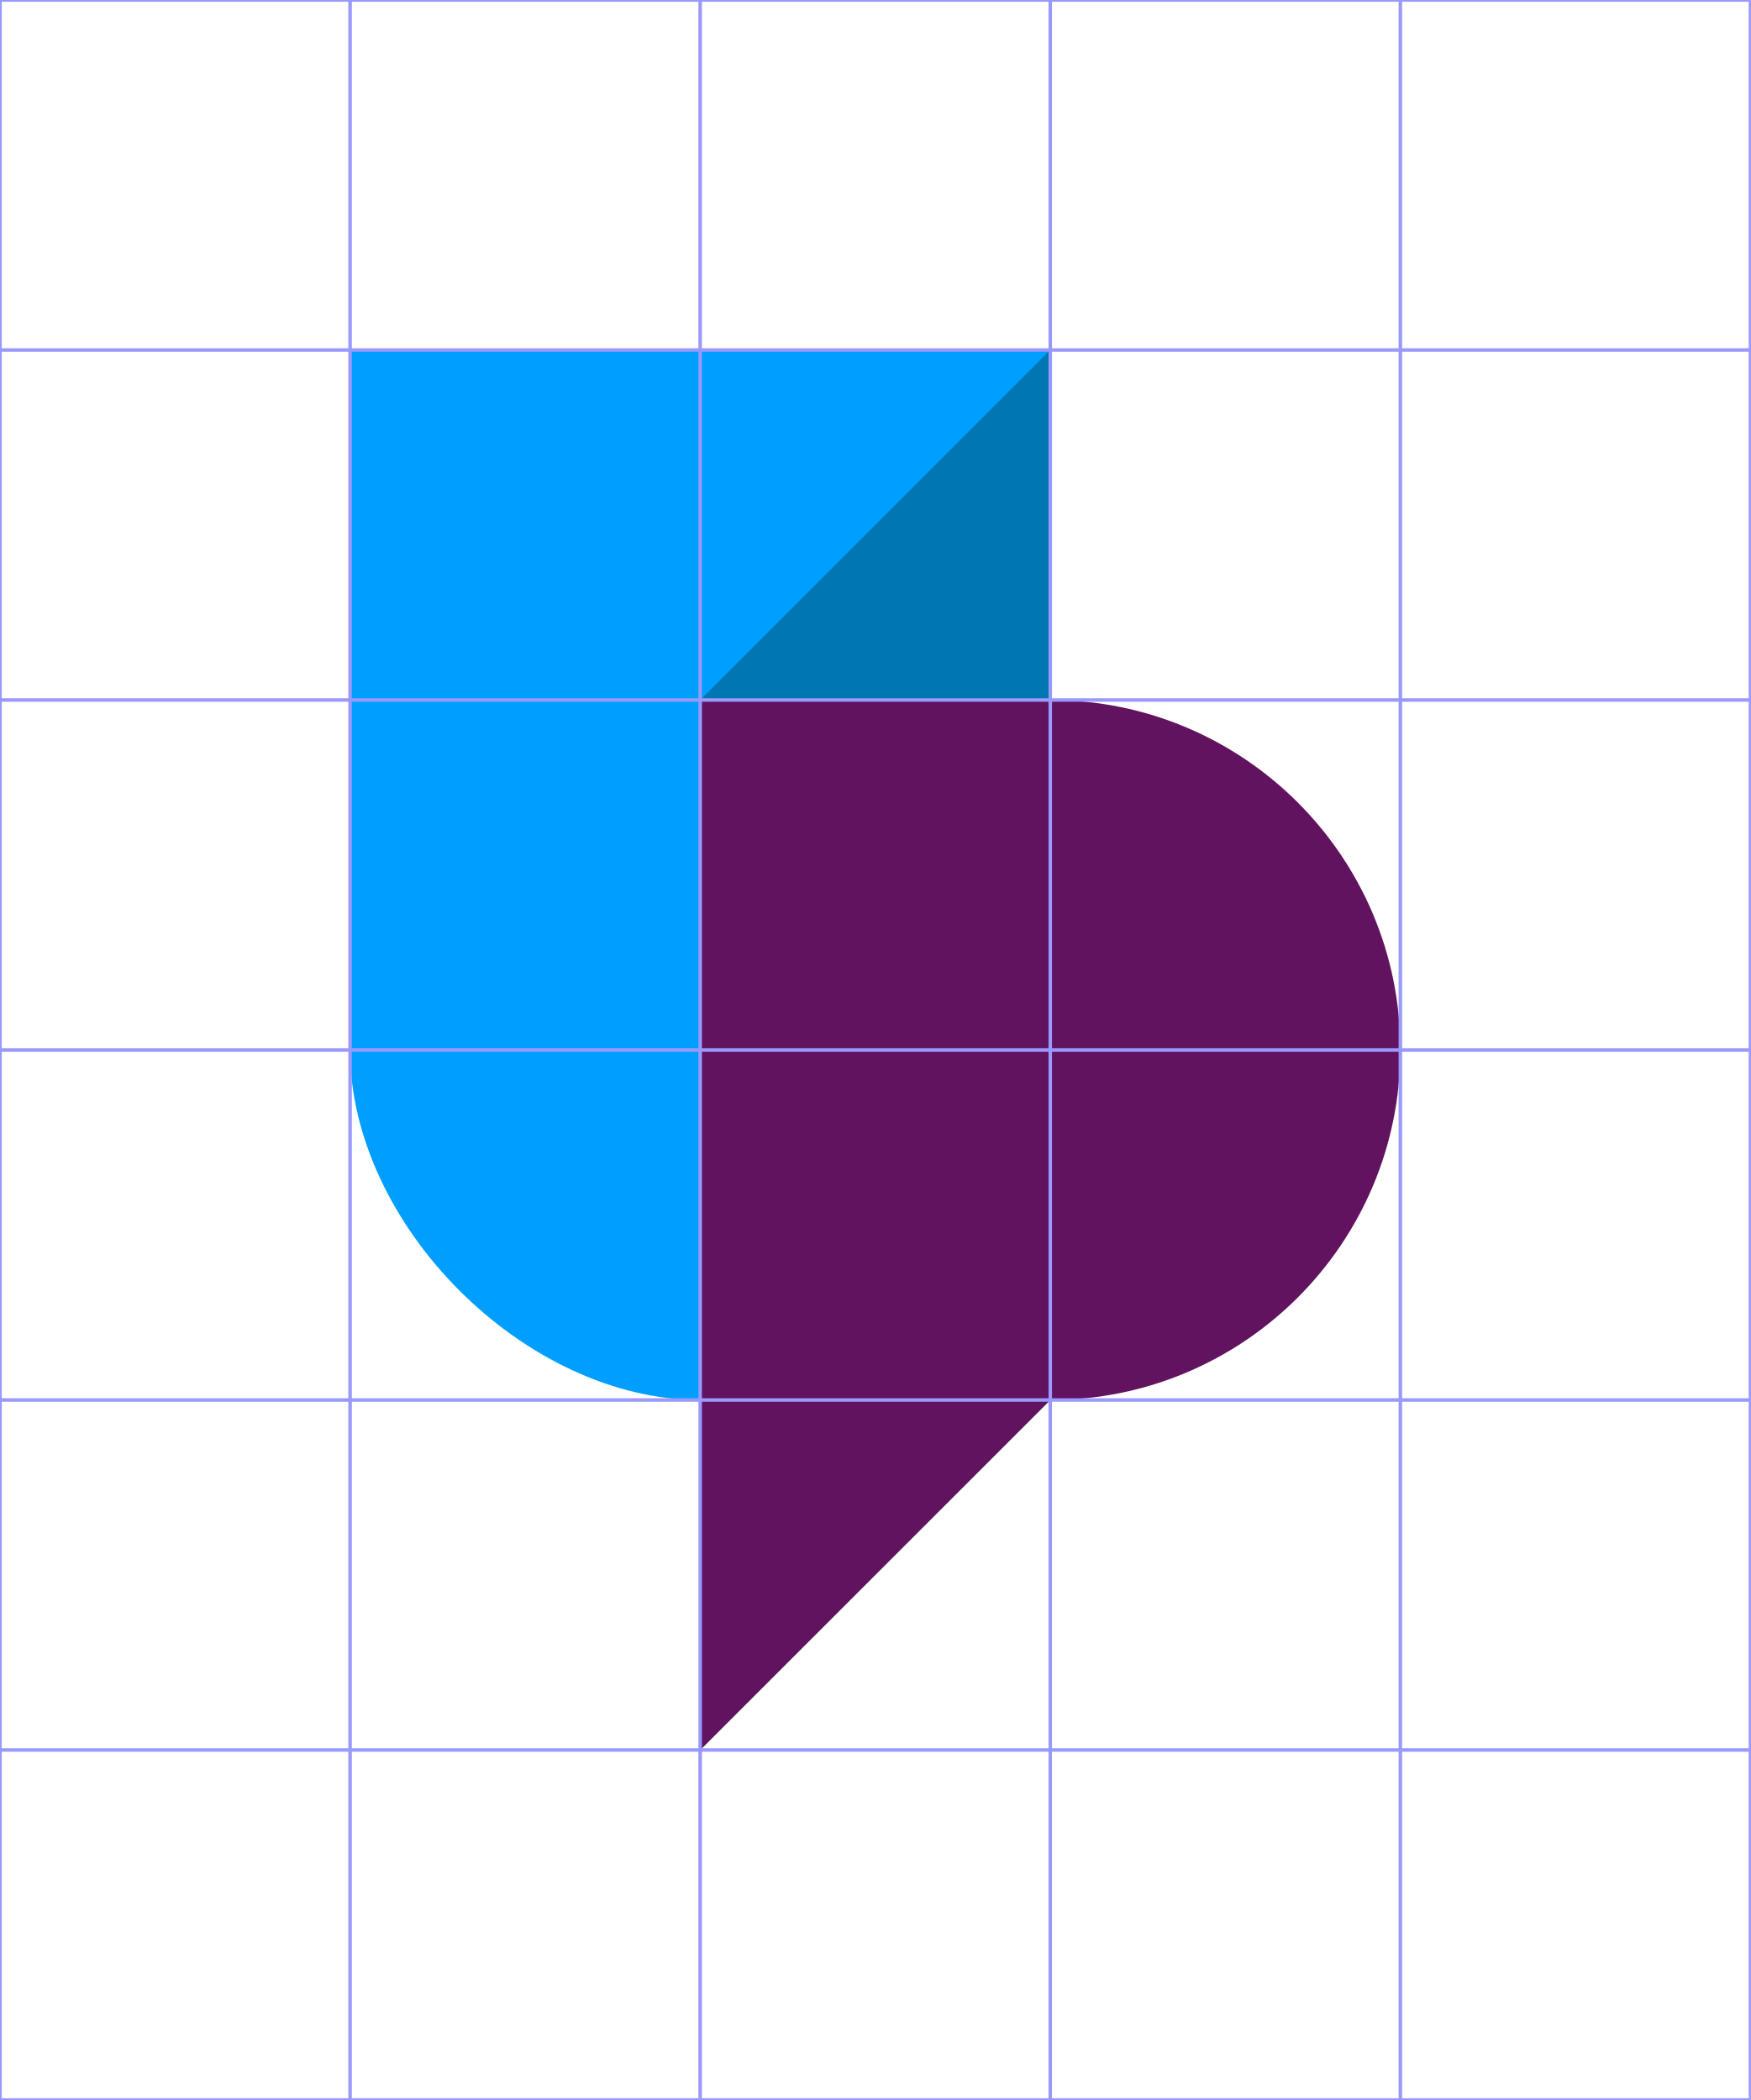
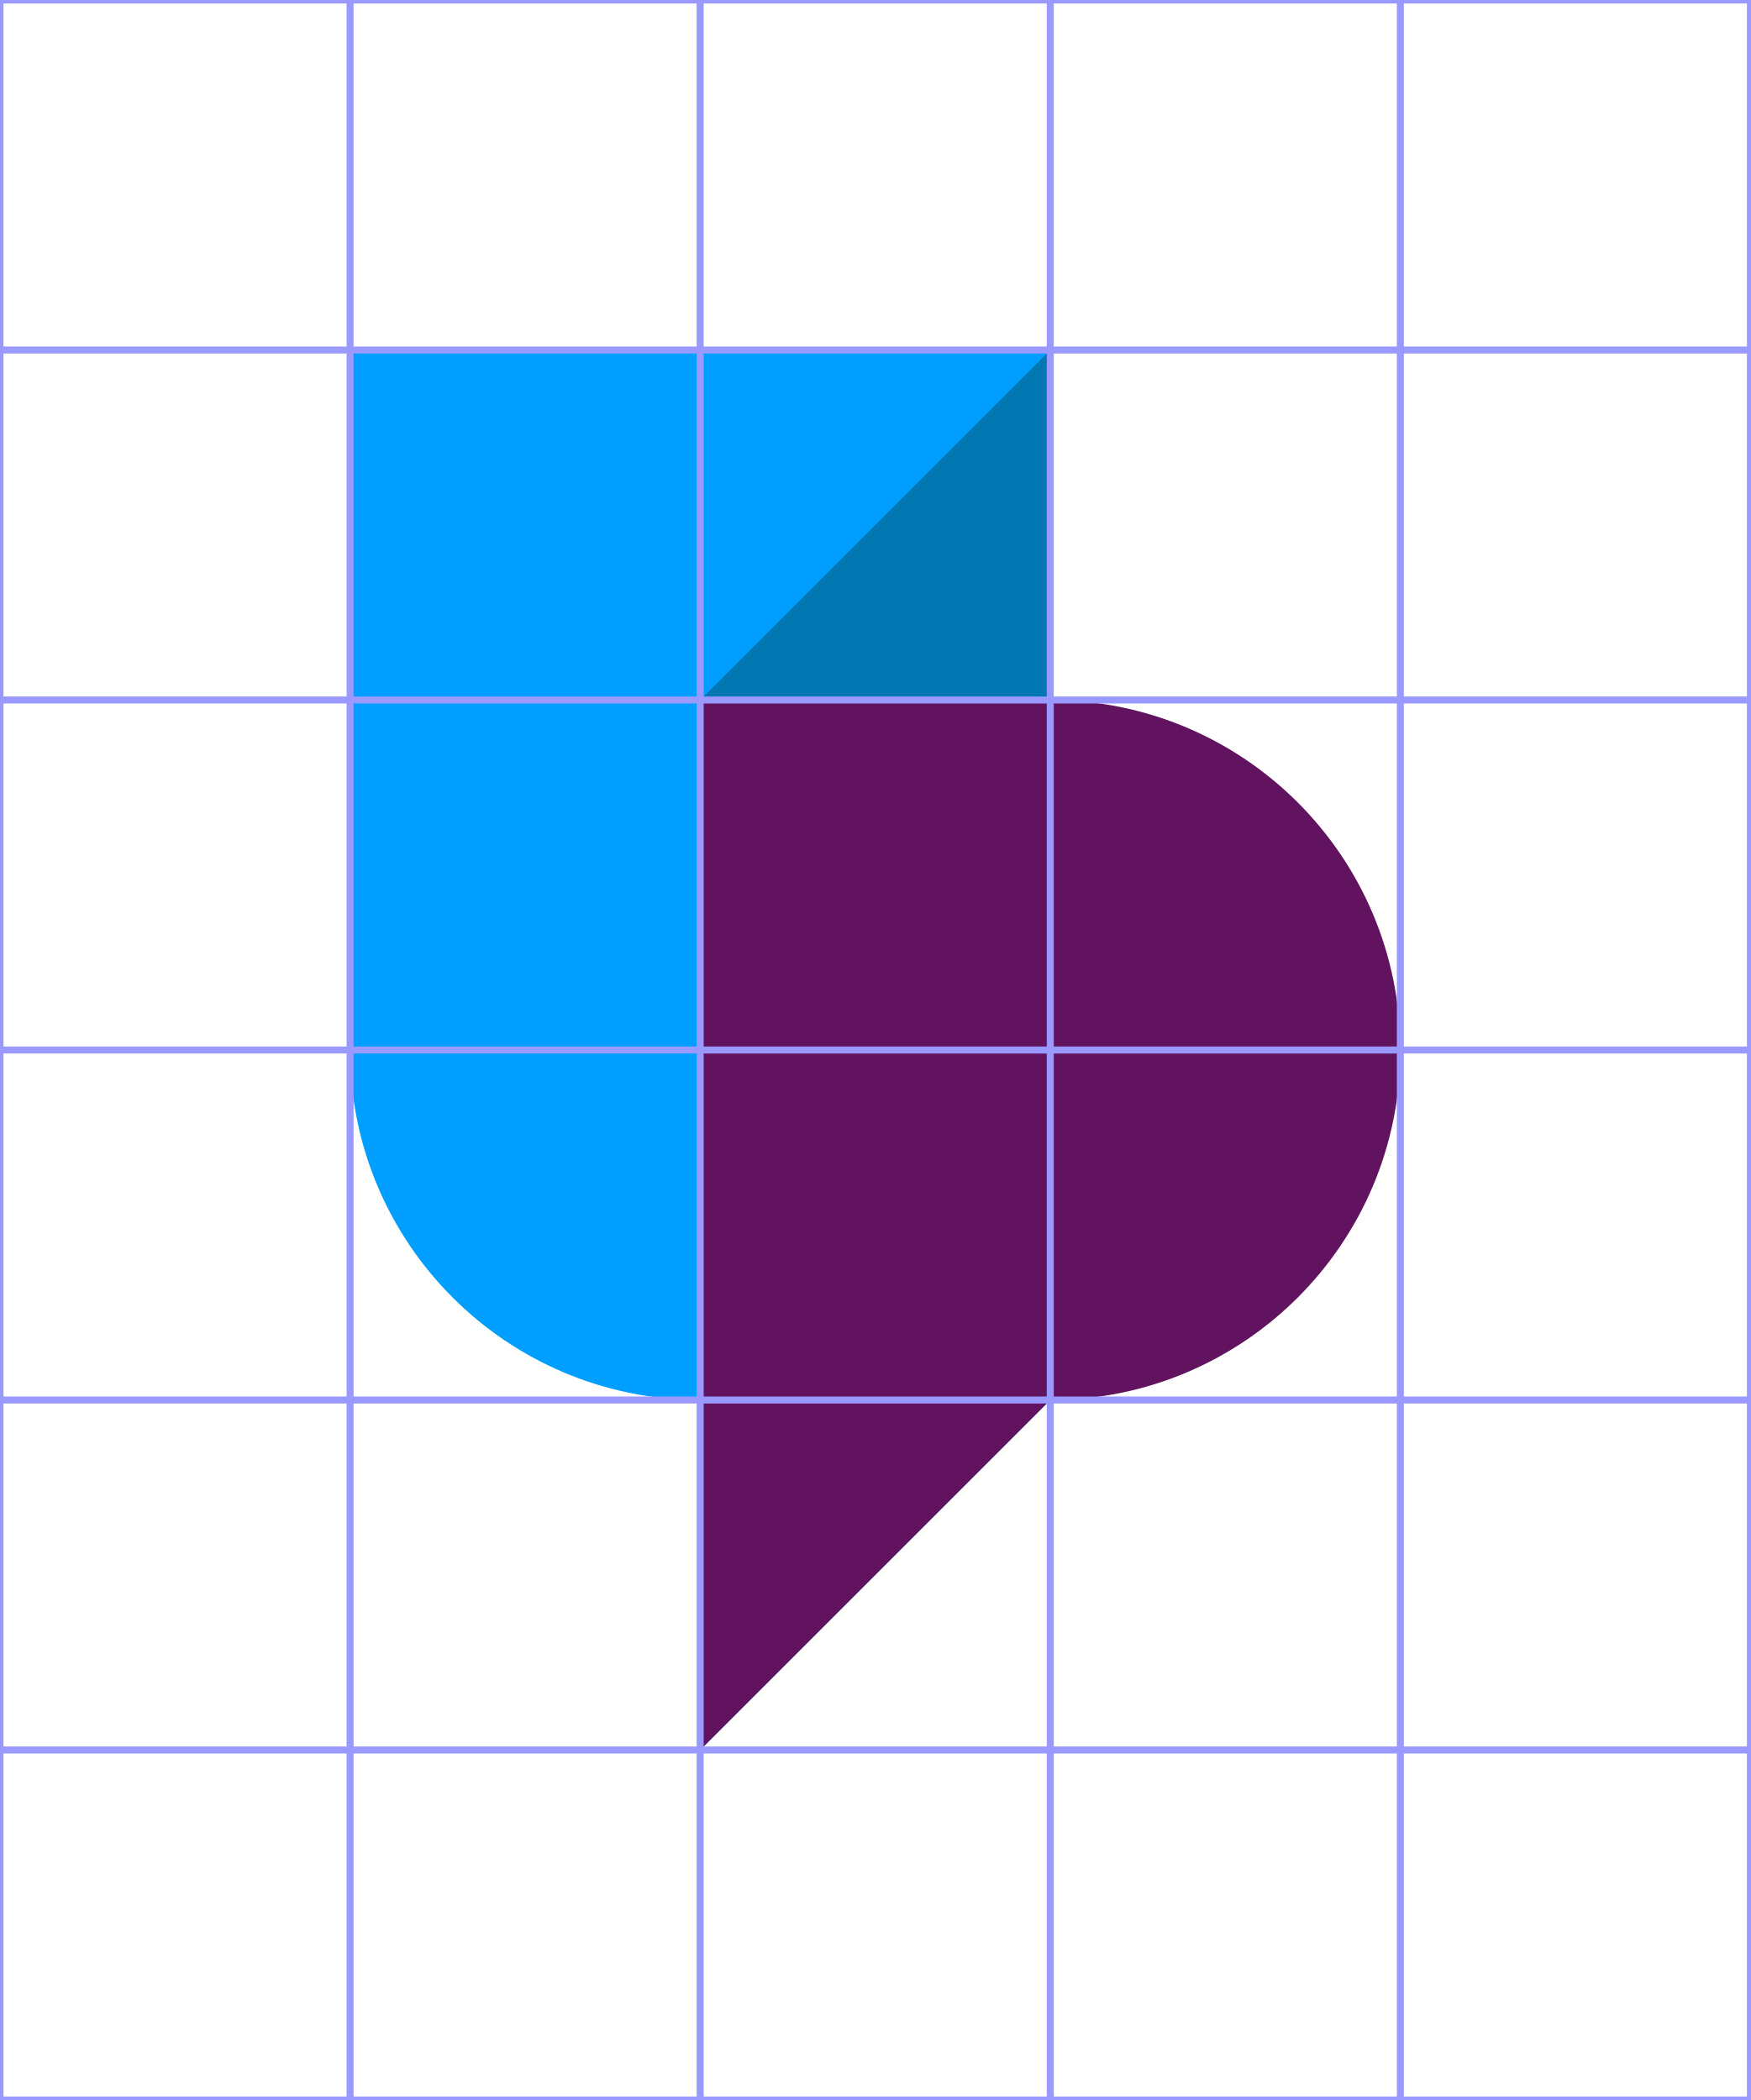
- <svg xmlns="http://www.w3.org/2000/svg" width="500" height="600" viewBox="0 0 500 600">
+ <svg xmlns="http://www.w3.org/2000/svg" width="500" height="600" viewBox="0 0 5 6">
  <style>
    #u { fill: #009fff; }
    #o { fill: #0077b1; }
    #p { fill: #61135f; }
-     #grid { stroke: #99F; }
+     #grid { stroke: #99F; stroke-width: 0.02}
  </style>
-   <path id="u" d="M100,100 L300,100 L300,400 L200,400 C150,400 100,350 100,300 z" />
-   <path id="o" d="M300,100 L300,400 L200,500 L200,200 z" />
-   <path id="p" d="M200,200 L300,200 A100 100 0 0 1 300 400 L300,400 L200,500 z" />
+   <path id="u" d="M1,1 L3,1 L3,4 L2,4 A1 1 1 0 1 1,3 z" />
+   <path id="o" d="M3,1 L3,4 L2,5 L2,2 z" />
+   <path id="p" d="M2,2 L3,2 A1 1 0 0 1 3 4 L3,4 L2,5 z" />
  <g id="grid">
-     <path d="M0,0 L500,0 M0,100 L500,100 M0,200 L500,200 M0,300 L500,300 M0,400 L500,400 M0,500 L500,500 M0,600 L500,600" />
-     <path d="M0,0 L0,600 M100,0 L100,600 M200,0 L200,600 M300,0 L300,600 M400,0 L400,600 M500,0 L500,600" />
+     <path d="M0,0 L5,0 M0,1 L5,1 M0,2 L5,2 M0,3 L5,3 M0,4 L5,4 M0,5 L5,5 M0,6 L5,6" />
+     <path d="M0,0 L0,6 M1,0 L1,6 M2,0 L2,6 M3,0 L3,6 M4,0 L4,6 M5,0 L5,6" />
  </g>
</svg>
